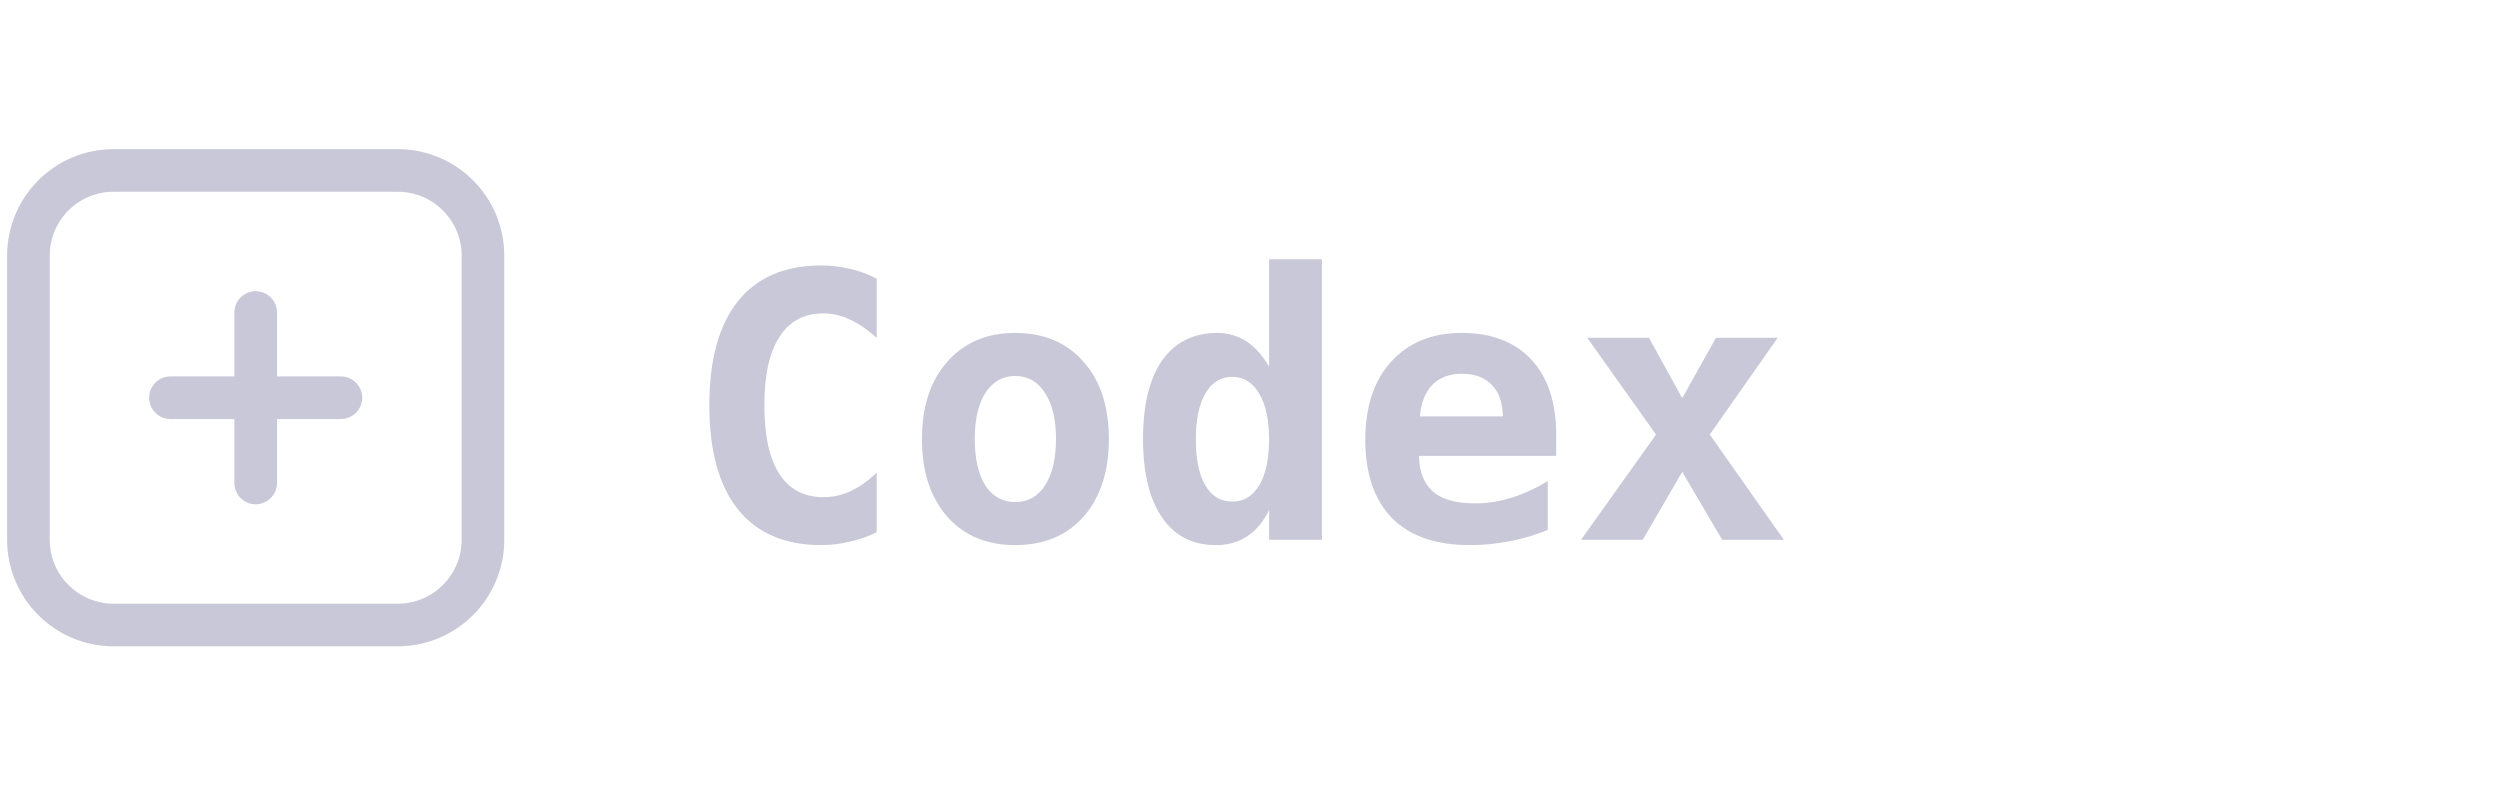
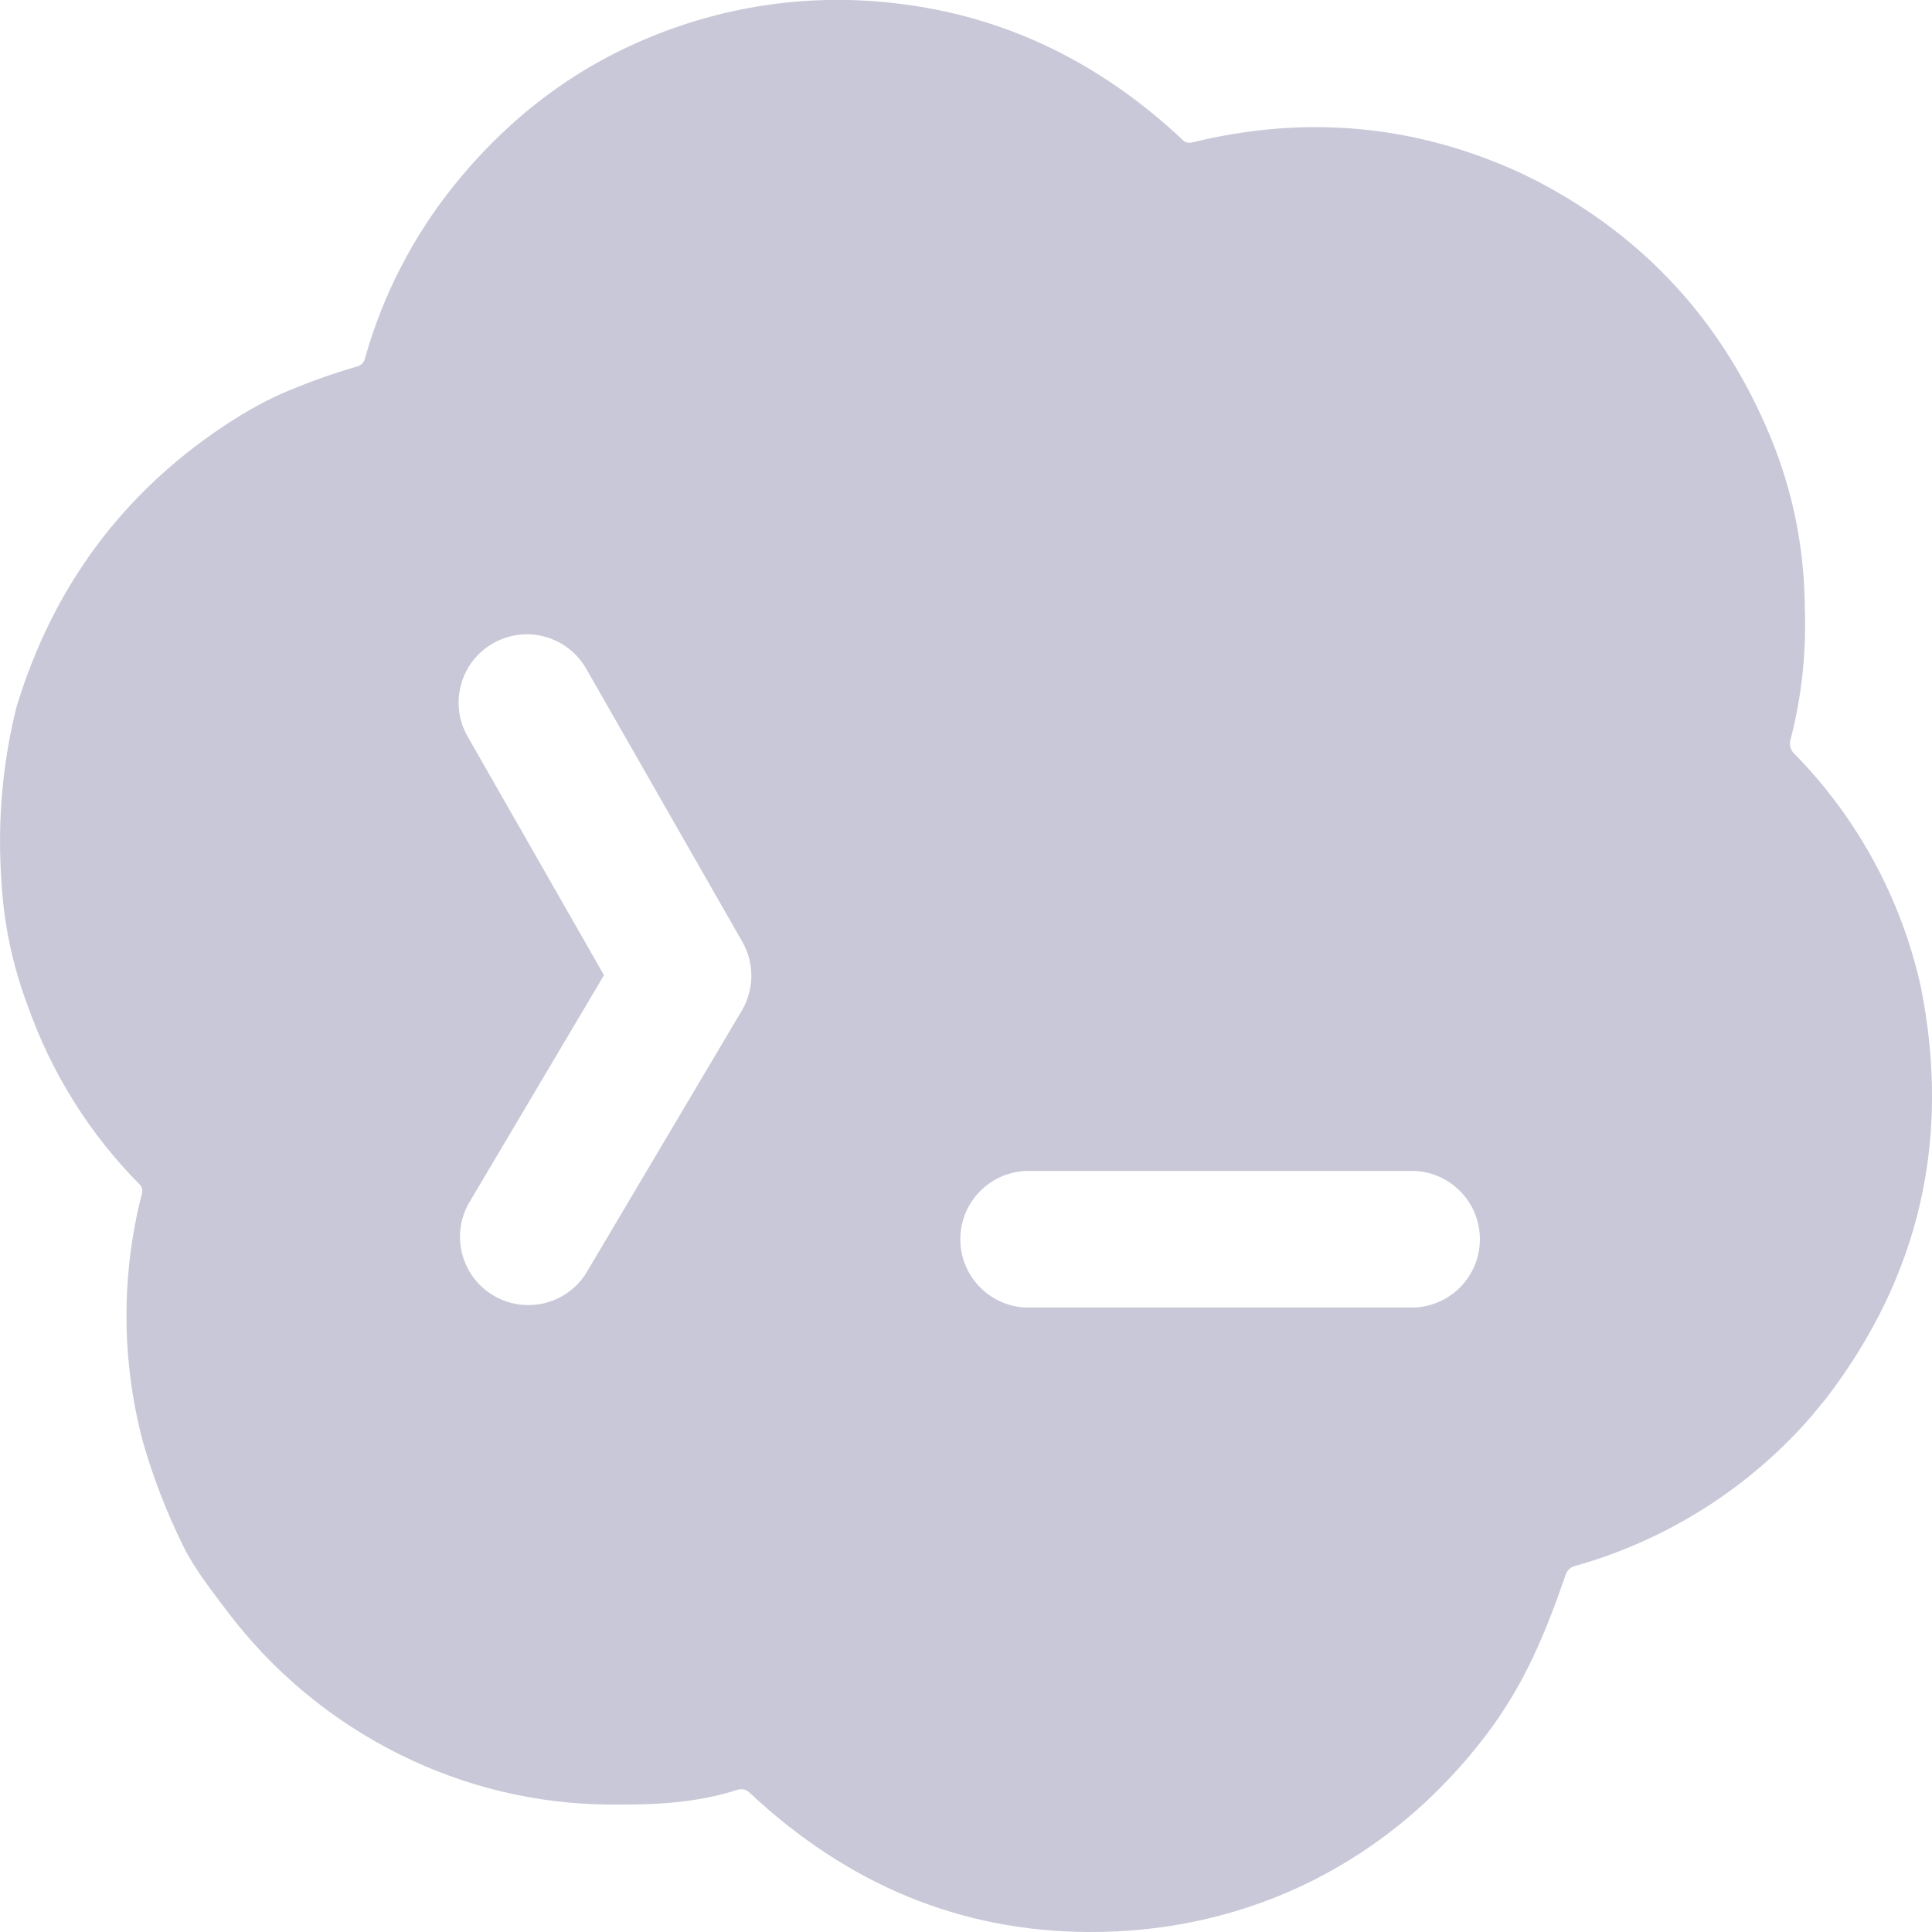
- <svg xmlns="http://www.w3.org/2000/svg" viewBox="0 0 88 28" role="img" aria-label="Codex">
-   <rect x="1" y="6" width="16" height="16" rx="3" stroke="#c8c8d8" stroke-width="1.5" fill="none" />
-   <path d="M6 14h6M9 11v6" stroke="#c8c8d8" stroke-width="1.5" stroke-linecap="round" />
-   <text x="24" y="19" fill="#c8c8d8" font-family="IBM Plex Mono, ui-monospace, monospace" font-size="13" font-weight="600">Codex</text>
+ <svg xmlns="http://www.w3.org/2000/svg" viewBox="0 0 24 24" fill="#c8c8d8" fill-rule="evenodd" role="img" aria-label="Codex">
+   <path clip-rule="evenodd" d="M8.086.457a6.105 6.105 0 013.046-.415c1.333.153 2.521.72 3.564 1.7a.117.117 0 00.107.029c1.408-.346 2.762-.224 4.061.366l.063.03.154.076c1.357.703 2.33 1.77 2.918 3.198.278.679.418 1.388.421 2.126a5.655 5.655 0 01-.18 1.631.167.167 0 00.04.155 5.982 5.982 0 011.578 2.891c.385 1.901-.01 3.615-1.183 5.14l-.182.22a6.063 6.063 0 01-2.934 1.851.162.162 0 00-.108.102c-.255.736-.511 1.364-.987 1.992-1.199 1.582-2.962 2.462-4.948 2.451-1.583-.008-2.986-.587-4.21-1.736a.145.145 0 00-.14-.032c-.518.167-1.04.191-1.604.185a5.924 5.924 0 01-2.595-.622 6.058 6.058 0 01-2.146-1.781c-.203-.269-.404-.522-.551-.821a7.74 7.74 0 01-.495-1.283 6.11 6.11 0 01-.017-3.064.166.166 0 00.008-.074.115.115 0 00-.037-.064 5.958 5.958 0 01-1.38-2.202 5.196 5.196 0 01-.333-1.589 6.915 6.915 0 01.188-2.132c.45-1.484 1.309-2.648 2.577-3.493.282-.188.55-.334.802-.438.286-.12.573-.22.861-.304a.129.129 0 00.087-.087A6.016 6.016 0 015.635 2.31C6.315 1.464 7.132.846 8.086.457zm-.804 7.85a.848.848 0 00-1.473.842l1.694 2.965-1.688 2.848a.849.849 0 001.46.864l1.94-3.272a.849.849 0 00.007-.854l-1.94-3.393zm5.446 6.24a.849.849 0 000 1.695h4.848a.849.849 0 000-1.696h-4.848z" />
</svg>
